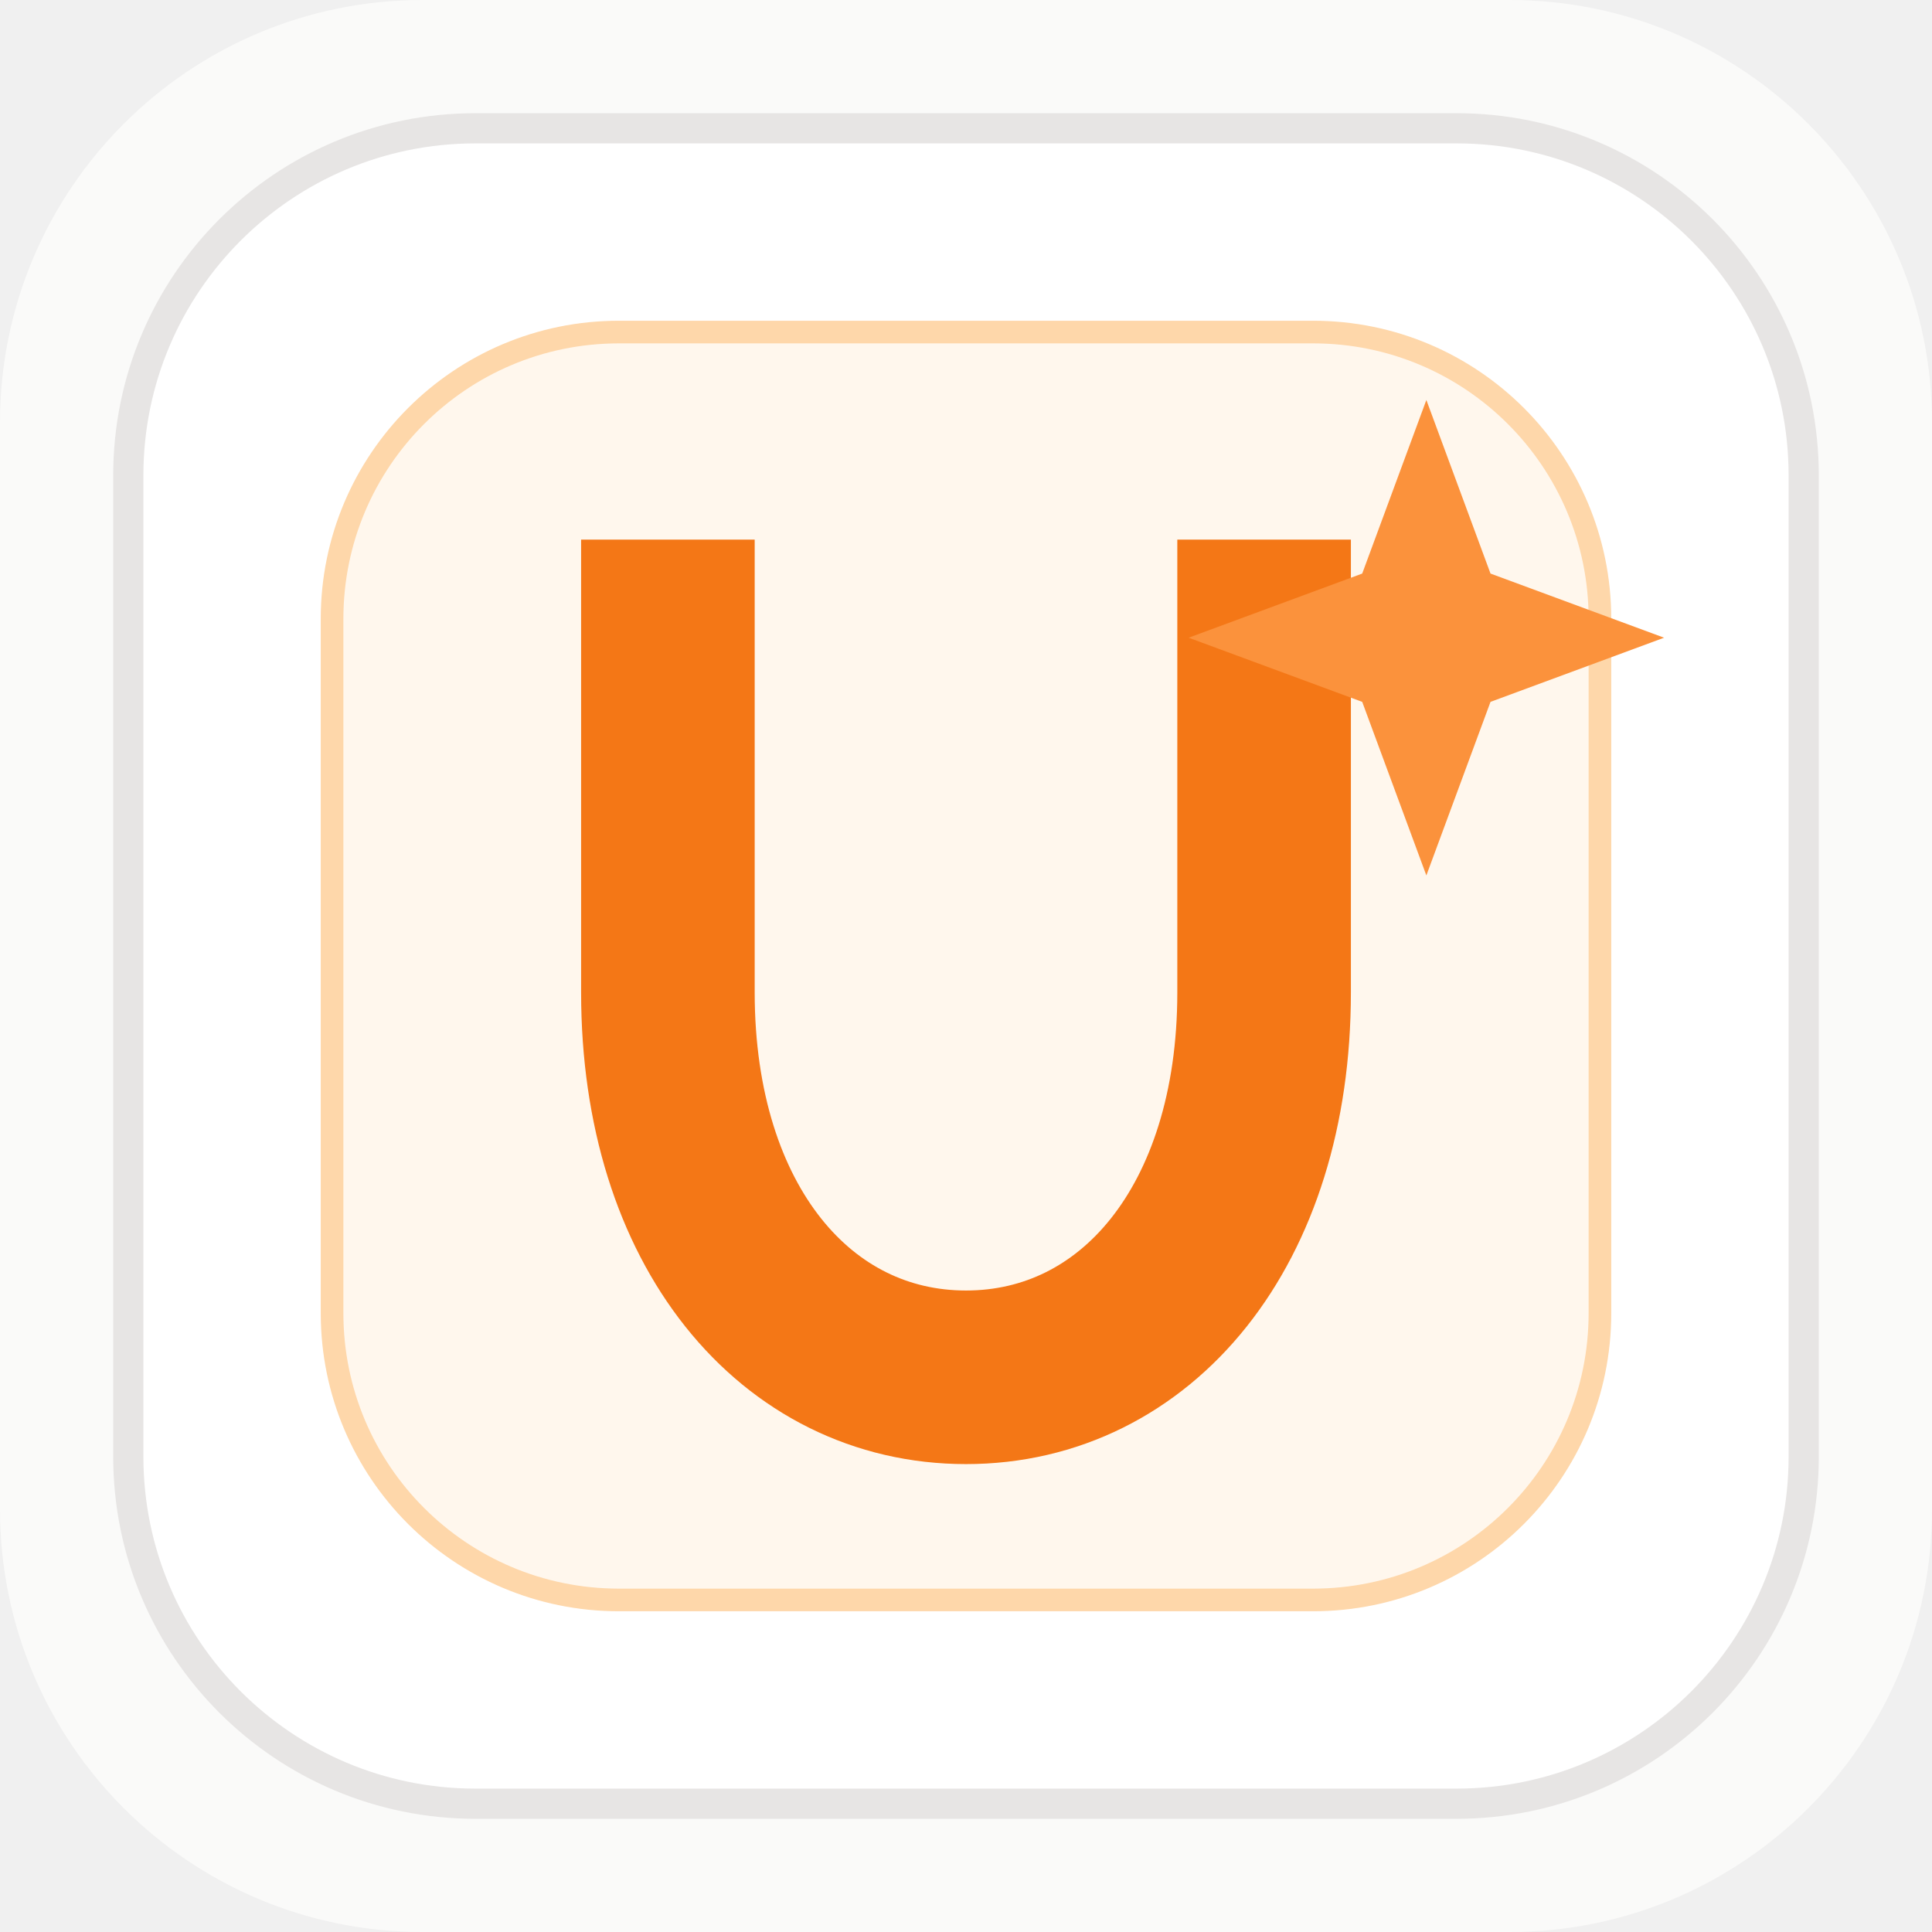
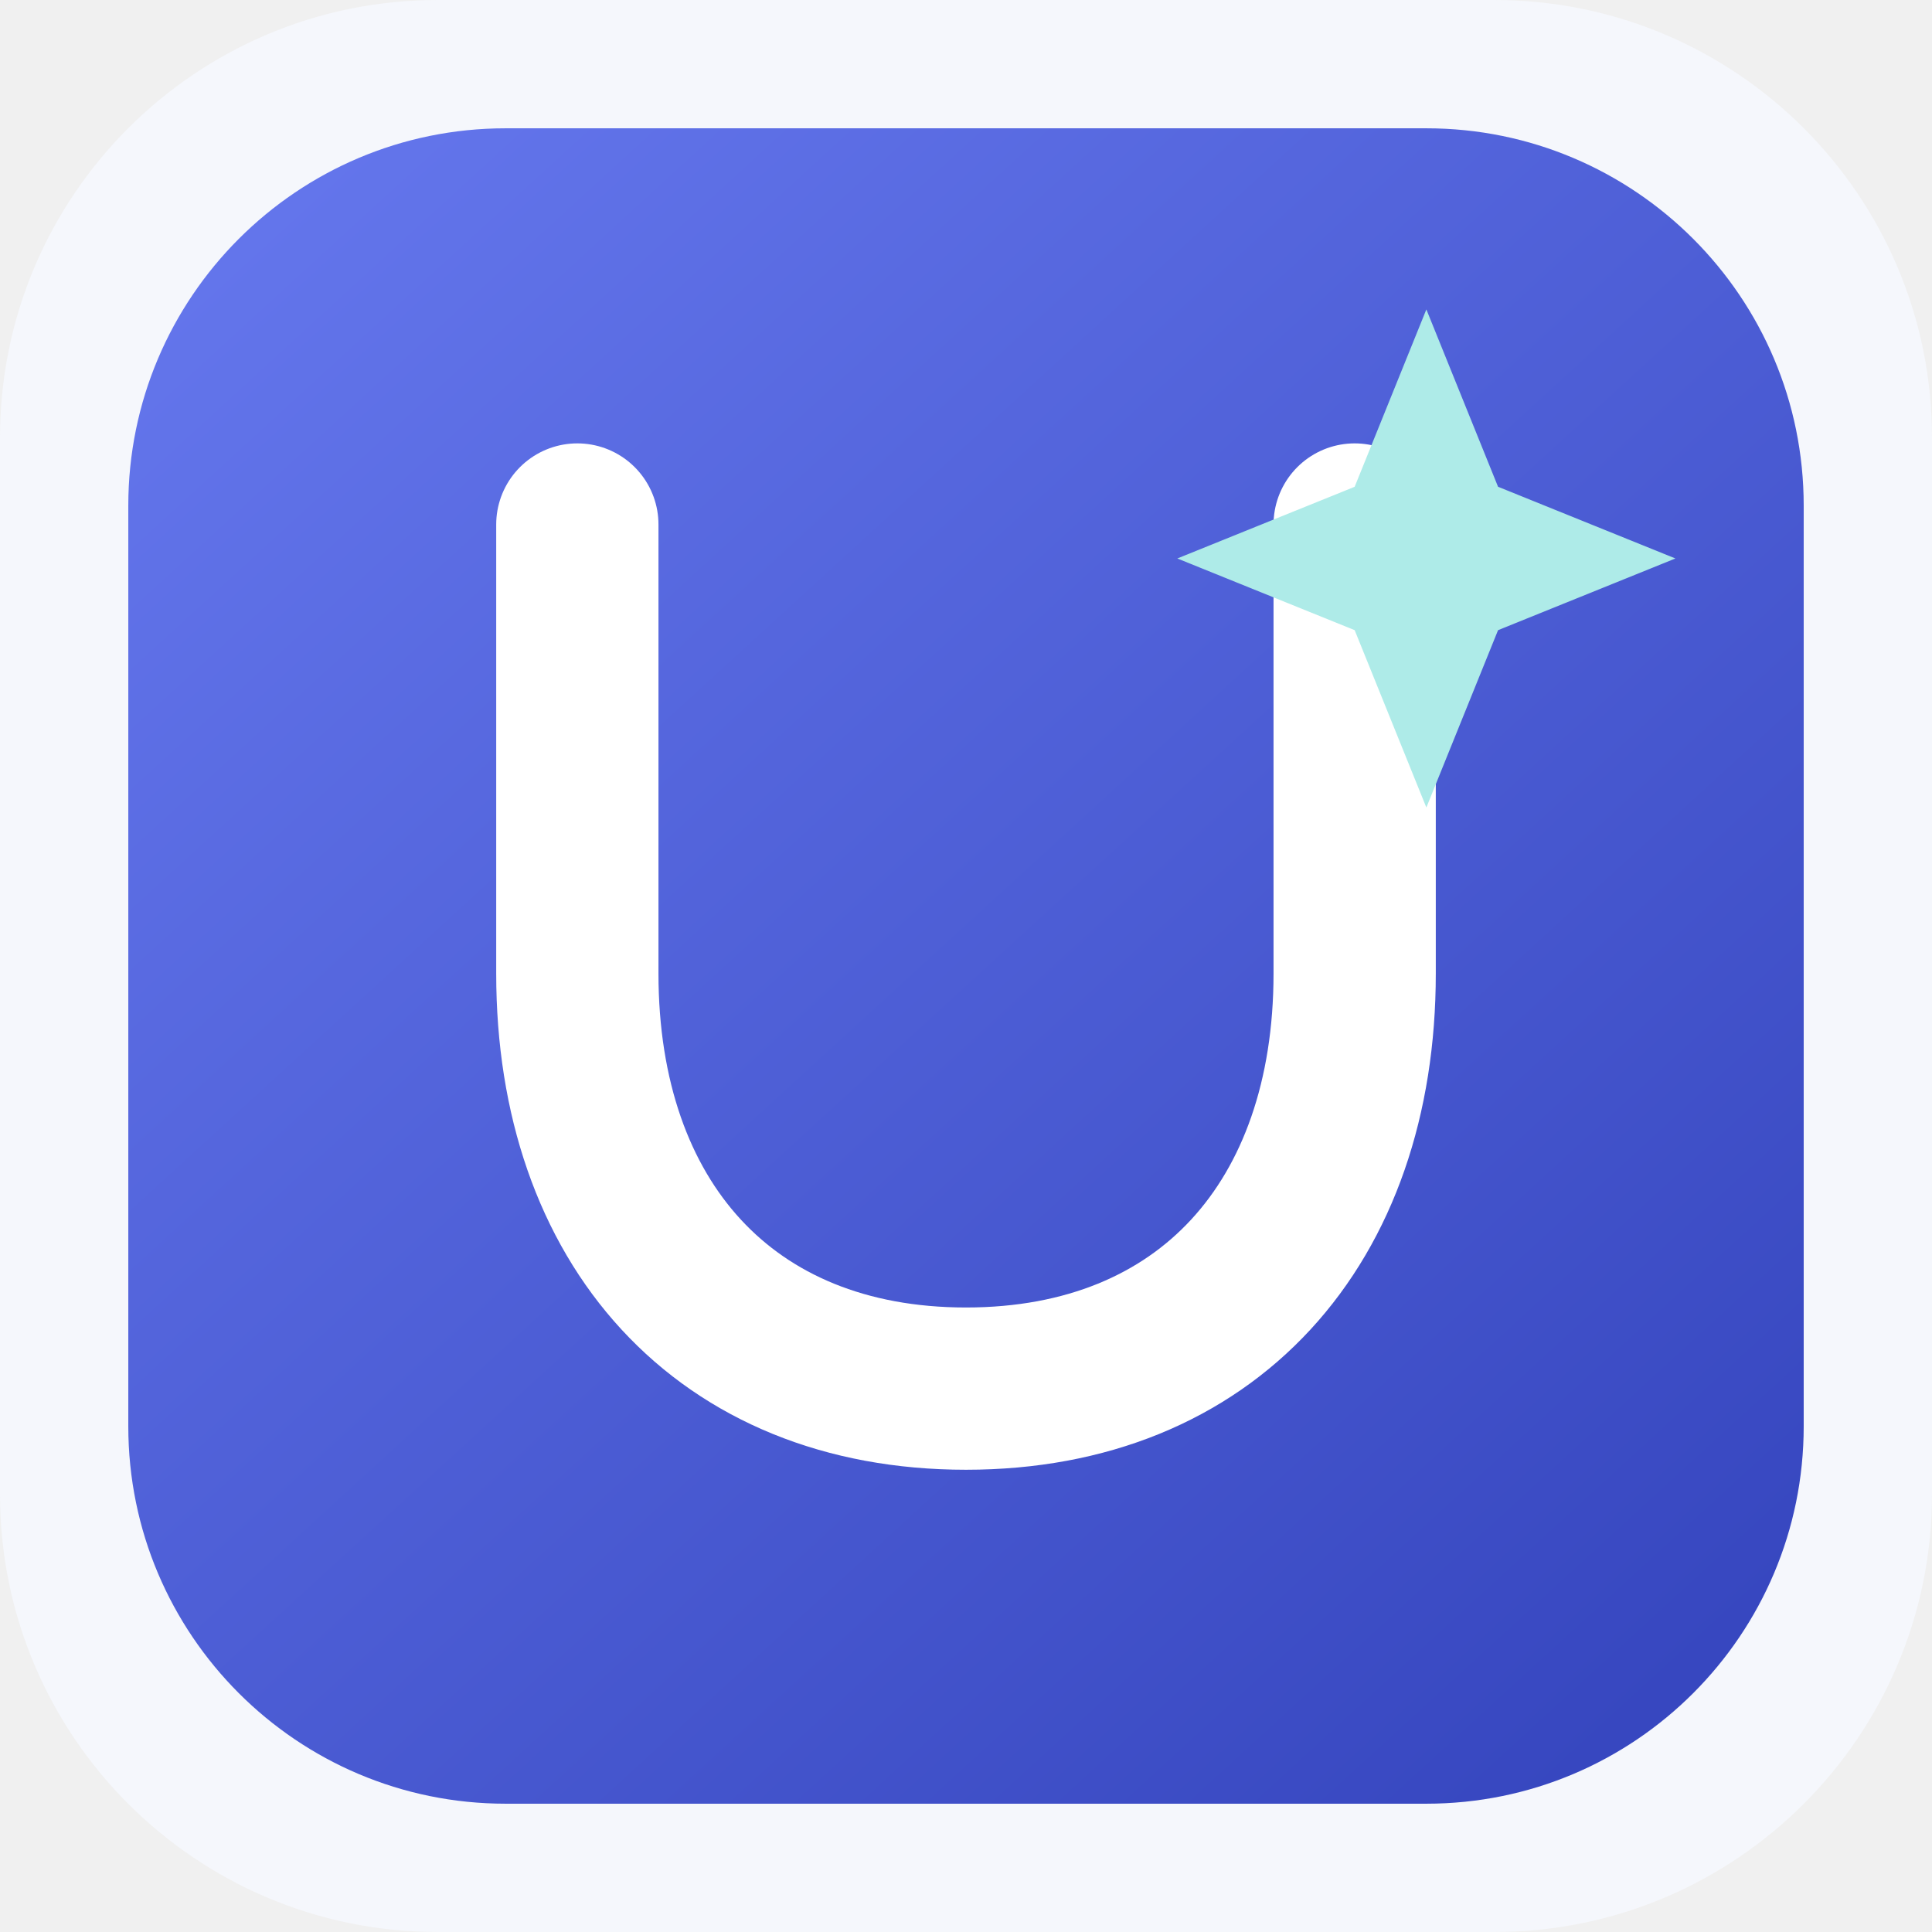
<svg xmlns="http://www.w3.org/2000/svg" viewBox="0 0 512 512">
-   <rect width="512" height="512" rx="112" fill="#fafaf9" />
-   <rect x="34" y="34" width="444" height="444" rx="92" fill="#ffffff" stroke="#e7e5e4" stroke-width="8" />
-   <rect x="88" y="88" width="336" height="336" rx="76" fill="#fff7ed" stroke="#fed7aa" stroke-width="6" />
-   <path d="M177 166v97c0 62 34 102 79 102s79-40 79-102v-97" fill="none" stroke="#F47716" stroke-width="46" stroke-linecap="square" />
-   <path d="M378 106l17 46 46 17-46 17-17 46-17-46-46-17 46-17z" fill="#fb923c" />
+   <defs>
+     <linearGradient id="brand" x1="48" y1="30" x2="460" y2="480" gradientUnits="userSpaceOnUse">
+       <stop stop-color="#6678EE" />
+       <stop offset="1" stop-color="#3444BD" />
+     </linearGradient>
+   </defs>
+   <rect width="512" height="512" rx="116" fill="#F5F7FC" />
+   <rect x="34" y="34" width="444" height="444" rx="100" fill="url(#brand)" />
+   <path d="M153 139v119c0 66 39 110 103 110s103-44 103-110V139" fill="none" stroke="#fff" stroke-width="43" stroke-linecap="round" />
+   <path d="M378 82l19 47 47 19-47 19-19 47-19-47-47-19 47-19z" fill="#AEEBE8" />
</svg>
